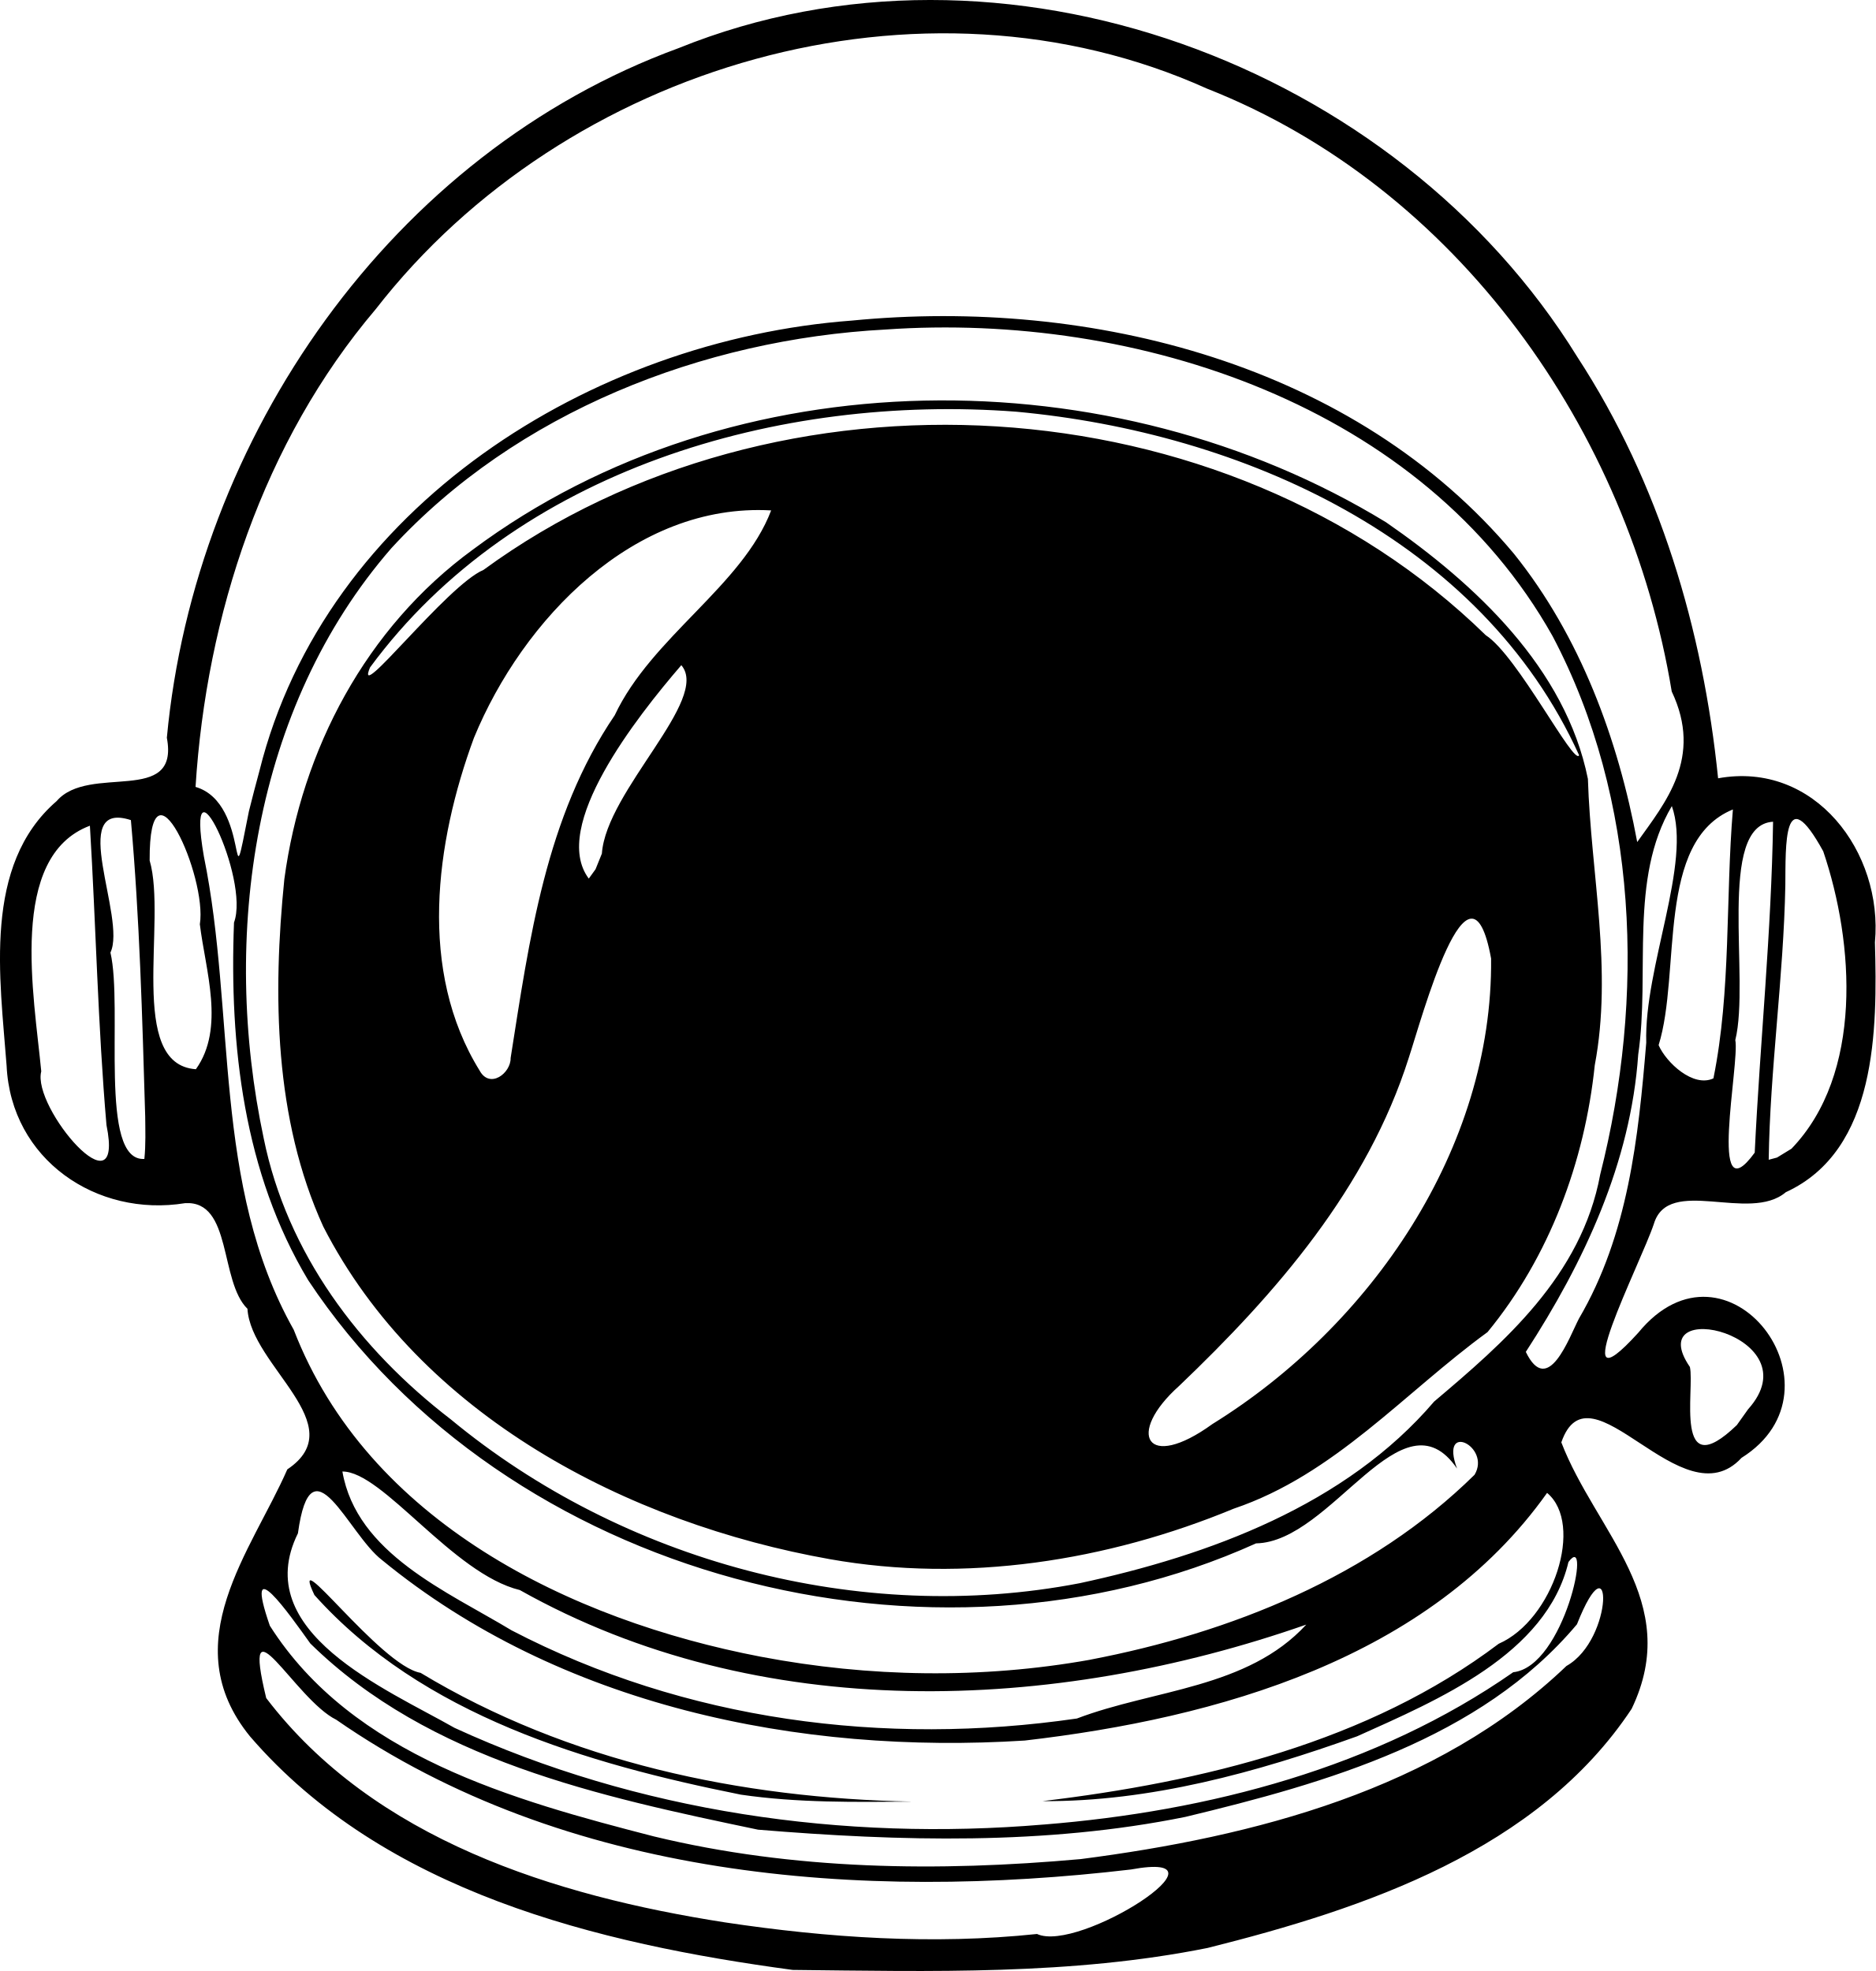
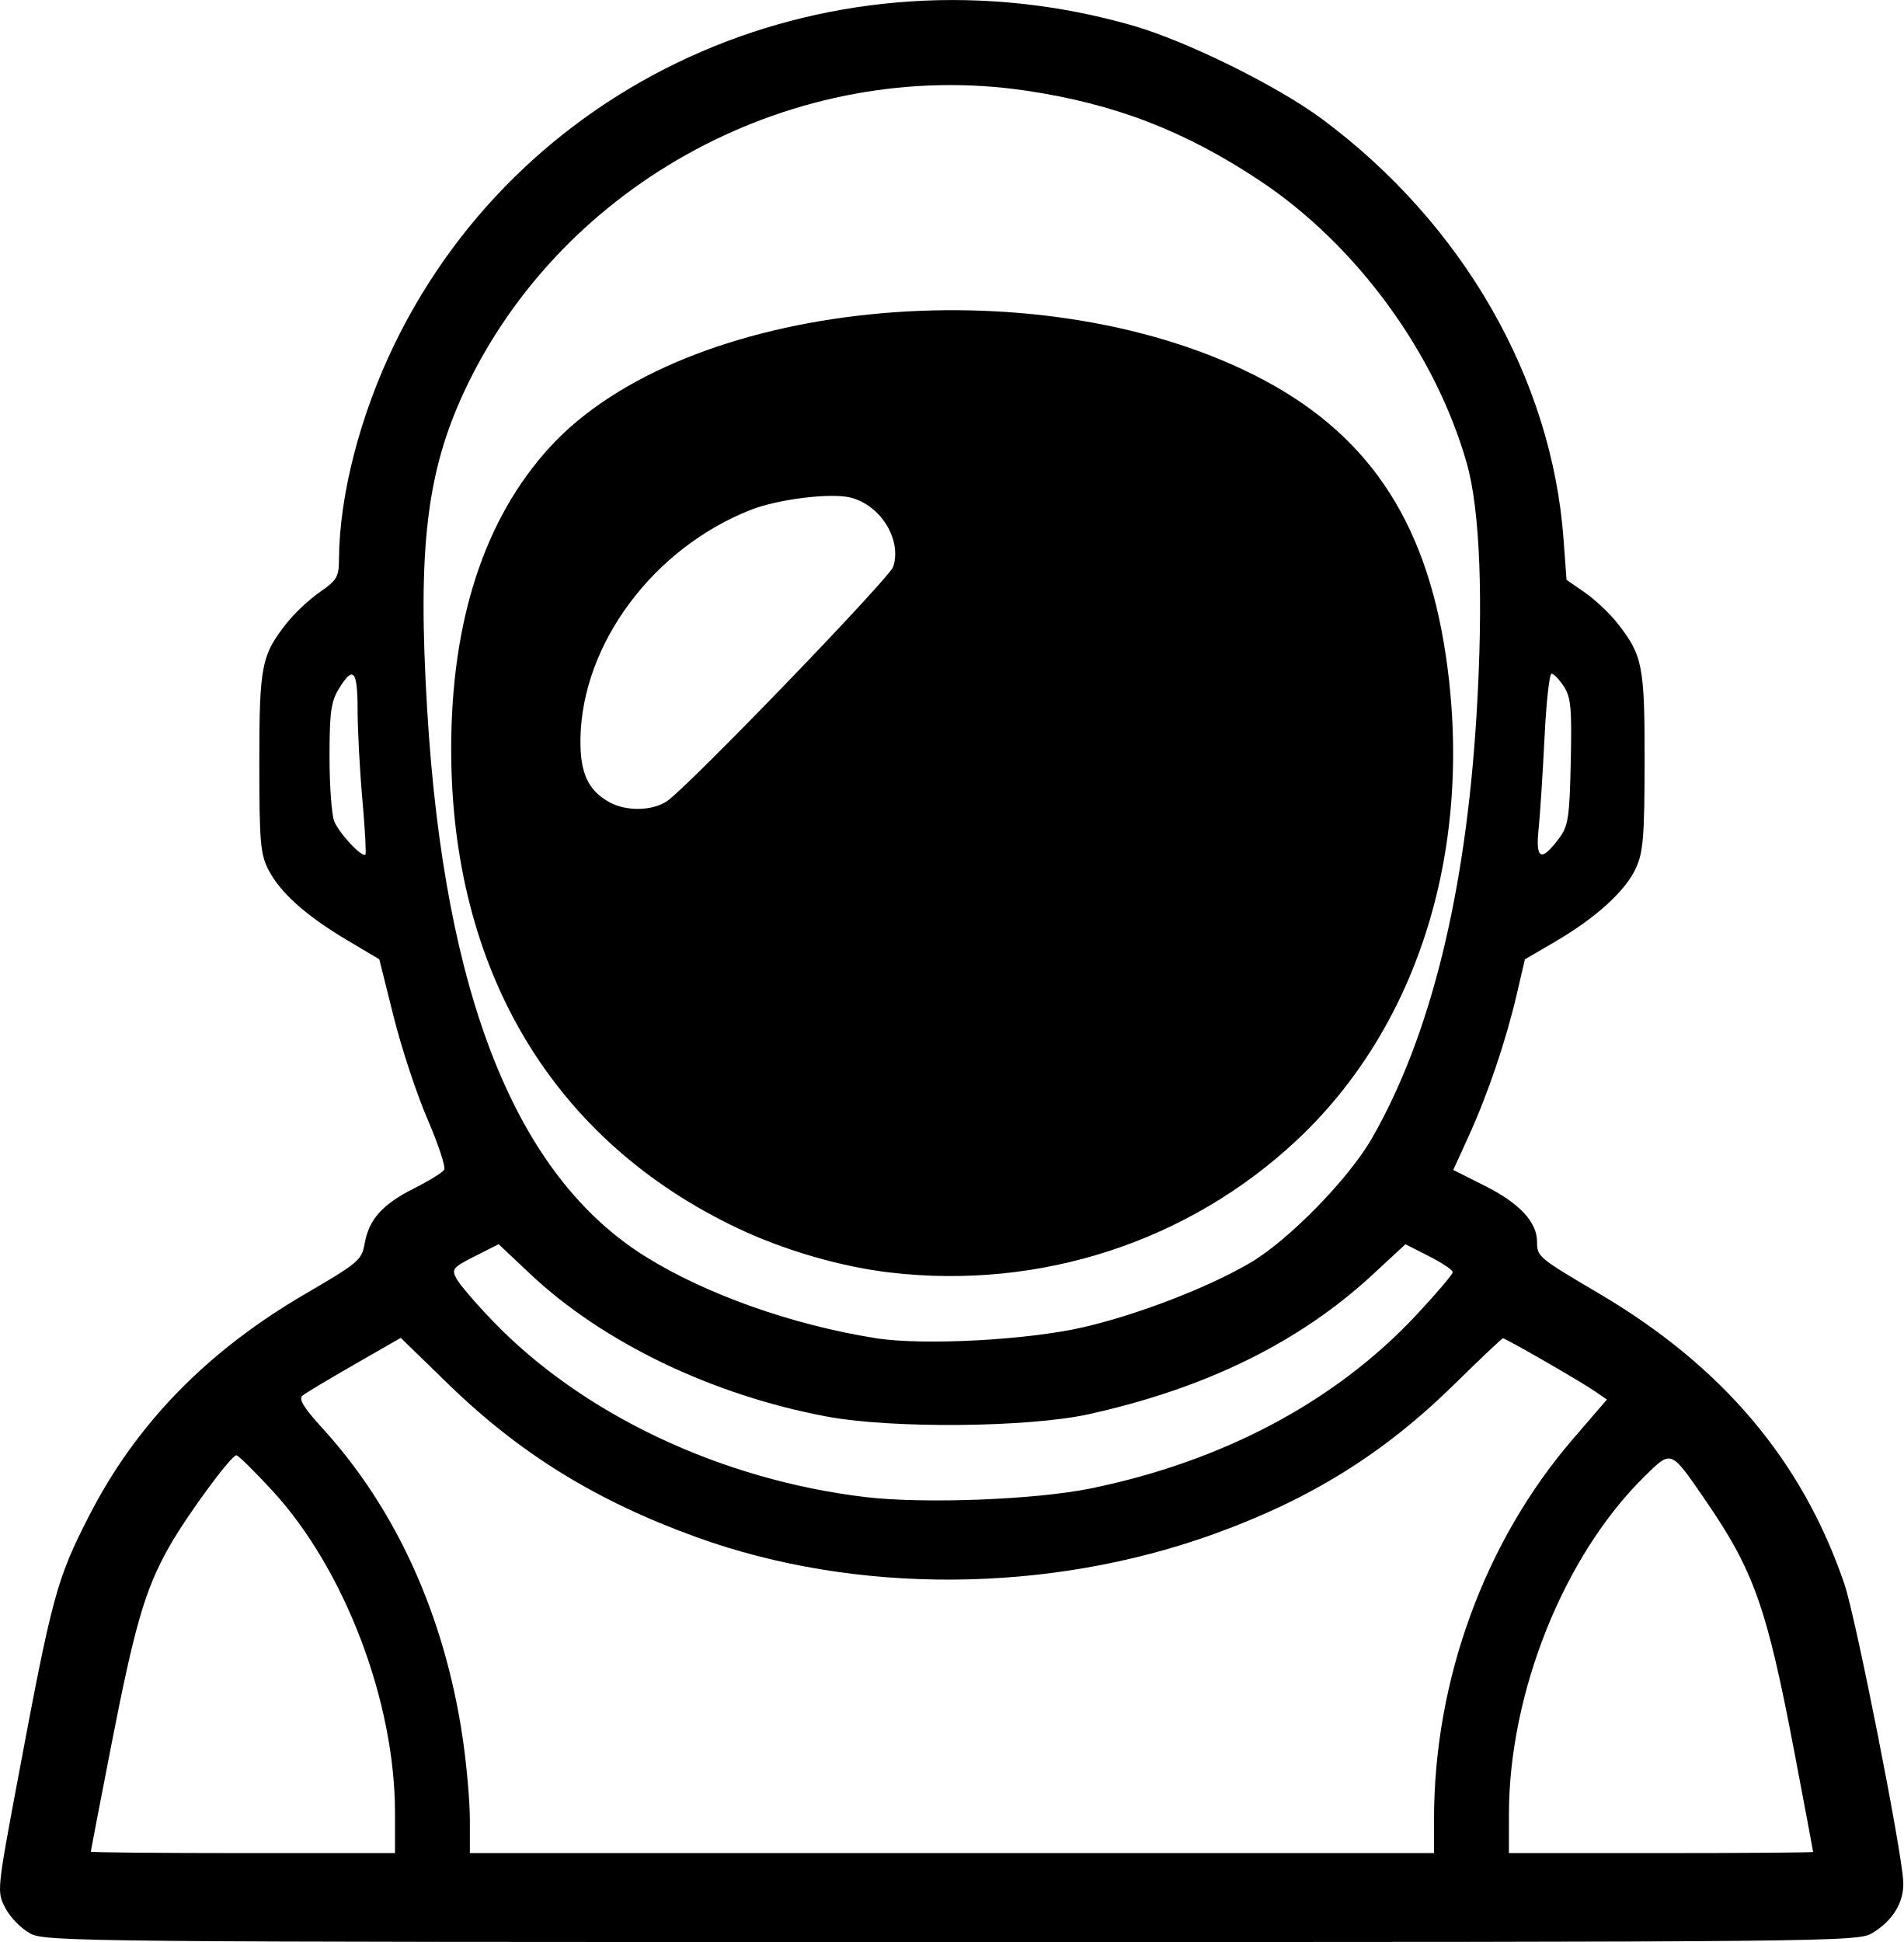
- <svg xmlns="http://www.w3.org/2000/svg" width="93.426mm" height="98.198mm" viewBox="0 0 93.426 98.198" version="1.1" xml:space="preserve">
-   <path style="fill:#000000" d="m 39.482,98.144 c -9.717,-1.31 -20.358,-3.893 -27.026,-11.631 -3.791,-4.657 0.089,-9.261 1.855,-13.306 3.287,-2.201 -1.819,-5.149 -1.985,-8.001 -1.401,-1.37 -0.756,-5.405 -3.105,-5.263 -4.412,0.719 -8.675,-2.177 -8.892,-6.851 -0.328,-4.363 -1.2,-9.989 2.491,-13.179 1.623,-1.89 6.136,0.255 5.491,-3.157 C 9.707,21.803 19.5,7.63 33.806,2.396 c 16.116,-6.52 35.762,0.809 44.766,15.394 4.087,6.269 6.256,13.581 7.008,20.986 4.815,-0.876 8.225,3.684 7.812,8.173 0.119,4.319 0.125,10.351 -4.439,12.448 -1.817,1.546 -5.846,-0.842 -6.573,1.58 -0.659,1.98 -4.612,9.649 -0.777,5.423 4.417,-5.396 10.626,2.797 5.144,6.232 -2.962,3.22 -7.547,-4.914 -8.976,-0.771 1.714,4.454 6.074,7.921 3.502,13.276 -4.668,7.046 -13.282,9.95 -21.119,11.912 -6.79,1.365 -13.783,1.168 -20.671,1.095 z m 12.171,-1.791 c 2.078,0.974 10.133,-4.215 4.679,-3.212 -13.46,1.582 -28.15,0.474 -39.584,-7.462 -2.054,-1.007 -4.774,-6.388 -3.488,-1.08 5.365,7.044 14.372,9.856 22.847,11.176 5.133,0.772 10.371,1.125 15.546,0.579 z m 2.182,-3.731 c 8.619,-1.114 17.751,-3.452 24.191,-9.621 2.383,-1.337 2.307,-6.582 0.523,-2.076 -4.808,5.724 -12.488,7.907 -19.502,9.595 -6.98,1.416 -14.227,1.22 -21.287,0.637 -7.855,-1.643 -16.387,-3.461 -22.303,-9.277 -1.036,-1.445 -3.364,-4.777 -2.016,-0.884 4.106,6.472 12.134,8.694 19.132,10.497 6.965,1.685 14.159,1.768 21.263,1.129 z m -1.851,-1.72 c 8.211,-0.655 16.578,-2.835 23.391,-7.589 2.555,-0.275 3.944,-7.107 2.751,-5.491 -1.089,4.602 -6.518,6.877 -10.524,8.682 -5.013,1.8 -10.323,3.266 -15.675,3.231 7.962,-0.956 16.23,-2.934 22.726,-7.841 2.715,-1.188 4.27,-5.96 2.409,-7.516 -5.87,8.271 -16.427,11.226 -26.016,12.338 -11.227,0.716 -23.165,-1.727 -32.016,-8.991 -1.695,-1.295 -3.526,-6.172 -4.19,-1.333 -2.431,4.912 4.4,7.755 7.804,9.694 9.121,4.19 19.372,5.656 29.341,4.815 z m -15.086,-1.491 c -7.656,-1.537 -15.859,-3.941 -21.237,-9.945 -1.348,-2.85 3.262,3.522 5.288,3.877 7.356,4.443 15.97,6.253 24.486,6.416 -2.849,0.023 -5.71,0.067 -8.538,-0.348 z m 16.74,-3.791 c 3.832,-1.46 8.489,-1.485 11.428,-4.68 -12.604,4.408 -27.241,4.988 -39.173,-1.721 -3.338,-0.812 -6.835,-5.917 -8.838,-5.906 0.709,4.093 5.217,5.974 8.431,7.915 8.642,4.498 18.56,5.786 28.152,4.391 z m 0.661,-2.931 c 7.002,-1.339 14.009,-4.148 19.151,-9.215 0.839,-1.401 -1.766,-2.7 -0.874,-0.309 -2.733,-3.994 -6.224,3.657 -10.011,3.728 -16.127,7.288 -37.356,1.75 -47.213,-13.11 -3.214,-5.357 -3.932,-11.694 -3.696,-17.821 0.816,-2.195 -2.476,-8.938 -1.501,-3.295 1.604,7.842 0.407,16.366 4.476,23.584 3.695,9.556 13.771,14.47 23.271,16.29 5.397,1.026 10.984,1.117 16.396,0.15 z m -0.529,-3.809 c 6.482,-1.395 13.265,-3.898 17.666,-9.053 3.454,-2.922 7.34,-6.252 8.272,-11.314 2.231,-8.798 1.923,-18.682 -2.374,-26.823 -6.443,-11.474 -20.687,-16.147 -33.22,-15.273 -9.097,0.483 -18.389,4.112 -24.621,10.896 -6.905,7.944 -8.491,19.361 -6.358,29.399 1.163,5.721 4.755,10.499 9.317,14.001 8.564,7.086 20.375,10.275 31.319,8.166 z m -12.435,-1.2 c -10.086,-1.792 -20.408,-7.158 -25.231,-16.567 -2.446,-5.361 -2.524,-11.551 -1.941,-17.311 0.867,-6.455 4.069,-12.534 9.384,-16.415 12.96,-9.658 31.856,-9.695 45.492,-1.367 4.461,3.087 8.942,7.27 10.056,12.786 0.148,4.741 1.243,9.501 0.341,14.268 -0.499,4.805 -2.263,9.551 -5.34,13.293 -4.147,3.02 -7.622,7.104 -12.645,8.798 -6.303,2.609 -13.361,3.715 -20.116,2.515 z m 19.056,-6.732 c 7.874,-4.875 13.975,-13.717 13.882,-23.192 -1.077,-5.908 -3.471,3.054 -4.1,4.942 -2.061,6.503 -6.595,11.725 -11.438,16.349 -2.673,2.39 -1.635,4.289 1.656,1.901 z m -34.956,-18.237 c 0.931,-5.893 1.742,-12.004 5.184,-17.074 1.834,-3.902 6.364,-6.451 7.793,-10.208 -6.812,-0.383 -12.374,5.425 -14.805,11.333 -1.927,5.228 -2.786,11.619 0.283,16.575 0.507,0.933 1.56,0.13 1.545,-0.626 z m 4.545,-10.184 c 0.216,-3.13 5.417,-7.692 3.957,-9.387 -2.226,2.585 -6.538,8.061 -4.609,10.633 l 0.336,-0.465 z m 48.677,-4.899 c -4.891,-10.789 -16.8,-16.08 -28.031,-17.116 -11.794,-0.899 -24.94,2.874 -32.195,12.742 -0.829,1.969 3.832,-4.095 5.651,-4.86 14.612,-10.689 36.92,-9.461 49.925,3.253 1.574,1.01 4.405,6.539 4.65,5.98 z m 8.416,32.585 c 3.295,-3.674 -5.368,-5.717 -2.898,-2.109 0.25,1.105 -0.83,5.945 2.338,2.896 z m -8.427,-4.514 c 2.458,-4.196 2.962,-9.008 3.355,-13.753 -0.111,-3.768 2.278,-8.951 1.275,-11.786 -2.144,3.633 -1.075,8.294 -1.675,12.378 -0.37,5.384 -2.702,10.355 -5.599,14.815 1.103,2.281 2.159,-0.722 2.644,-1.654 z M 7.231,55.577 c -0.144,-4.909 -0.276,-9.827 -0.711,-14.718 -3.209,-1.041 -0.199,4.88 -1.019,6.599 0.641,2.743 -0.61,10.423 1.69,10.282 0.074,-0.719 0.047,-1.442 0.041,-2.163 z m 80.173,1.849 c 0.263,-5.491 0.834,-10.99 0.914,-16.486 -2.821,0.161 -1.131,7.852 -1.881,10.876 0.231,1.145 -1.392,8.85 0.968,5.609 z M 5.304,56.053 c -0.43,-4.961 -0.525,-9.953 -0.826,-14.915 -4.092,1.538 -2.779,8.473 -2.423,12.24 -0.476,1.8 4.176,7.232 3.249,2.675 z m 80.043,-2.326 c 0.886,-4.375 0.598,-8.941 0.97,-13.399 -3.855,1.58 -2.568,8.113 -3.7,11.743 0.378,0.869 1.725,2.128 2.73,1.655 z m 3.889,3.503 c 3.572,-3.714 3.134,-10.238 1.581,-14.817 -1.989,-3.621 -1.87,-0.262 -1.888,1.685 -0.084,4.547 -0.768,9.238 -0.828,13.683 l 0.413,-0.11 z M 9.954,46.052 c 0.382,-2.381 -2.526,-8.824 -2.5,-3.182 0.878,3.007 -1.147,10.169 2.303,10.4 1.467,-2.048 0.472,-4.942 0.198,-7.219 z m 2.972,-7.658 c 3.278,-13.15 16.539,-21.454 29.502,-22.422 11.918,-1.165 25.074,2.164 32.987,11.622 3.302,4.116 5.184,9.233 6.136,14.358 1.398,-1.965 3.288,-4.195 1.719,-7.502 C 81.132,21.448 72.575,9.326 60.128,4.418 45.886,-2.003 28.158,3.244 18.717,15.401 c -5.607,6.608 -8.438,15.253 -8.977,23.804 2.806,0.817 1.609,6.523 2.659,1.211 l 0.257,-1.008 z" />
+ <svg xmlns="http://www.w3.org/2000/svg" width="107.595mm" height="109.787mm" viewBox="0 0 107.595 109.787" version="1.1" xml:space="preserve">
+   <path style="fill:#000000" d="m 1.702,109.301 c -0.5,-0.268 -1.128,-0.91 -1.396,-1.427 -0.488,-0.939 -0.487,-0.945 0.719,-7.384 1.921,-10.263 2.178,-11.212 4.002,-14.778 2.664,-5.21 6.664,-9.317 12.24,-12.57 2.992,-1.745 3.18,-1.905 3.346,-2.834 0.245,-1.376 0.995,-2.217 2.785,-3.12 0.848,-0.428 1.619,-0.903 1.713,-1.056 0.094,-0.153 -0.328,-1.435 -0.939,-2.85 -0.611,-1.415 -1.476,-4.03 -1.921,-5.812 l -0.81,-3.24 -1.839,-1.093 c -2.307,-1.37 -3.776,-2.688 -4.432,-3.974 -0.451,-0.884 -0.51,-1.585 -0.51,-6.046 0,-5.498 0.116,-6.081 1.57,-7.917 0.431,-0.544 1.266,-1.324 1.856,-1.732 0.957,-0.663 1.073,-0.86 1.077,-1.832 0.017,-3.631 1.201,-8.207 3.165,-12.232 7.425,-15.221 24.919,-22.763 41.677,-17.968 3.044,0.871 8.207,3.417 10.734,5.294 7.948,5.903 12.982,14.66 13.649,23.742 l 0.169,2.306 1.033,0.716 c 0.568,0.394 1.386,1.161 1.817,1.705 1.453,1.834 1.57,2.424 1.564,7.841 -0.005,4.247 -0.076,5.125 -0.491,6.038 -0.583,1.284 -2.259,2.809 -4.572,4.161 l -1.704,0.996 -0.463,1.988 c -0.608,2.612 -1.626,5.617 -2.71,7.995 l -0.875,1.922 1.814,0.914 c 1.929,0.971 2.921,2.04 2.921,3.145 0,0.847 0.059,0.896 3.503,2.927 6.982,4.115 11.501,9.465 13.872,16.424 0.639,1.876 3.249,15.073 3.328,16.83 0.051,1.141 -0.575,2.186 -1.735,2.893 -0.83,0.506 -1.763,0.516 -52.047,0.517 -49.229,9.5e-4 -51.236,-0.018 -52.11,-0.486 z M 22.33,102.488 c 0,-6.303 -2.848,-13.783 -6.937,-18.221 -1.011,-1.097 -1.924,-1.995 -2.029,-1.995 -0.303,0 -2.812,3.417 -3.814,5.195 -1.343,2.384 -1.933,4.405 -3.241,11.106 -0.647,3.314 -1.176,6.063 -1.176,6.107 0,0.045 3.87,0.081 8.599,0.081 H 22.33 Z m 58.737,0.348 c 0,-7.853 2.866,-15.695 7.849,-21.481 l 1.924,-2.234 -0.72,-0.495 c -0.795,-0.547 -5.003,-2.969 -5.159,-2.969 -0.054,0 -1.28,1.161 -2.724,2.581 -3.997,3.927 -8.135,6.507 -13.606,8.483 -9.344,3.375 -20.238,3.442 -29.25,0.182 -5.665,-2.05 -9.979,-4.71 -14.045,-8.663 l -2.682,-2.607 -2.61,1.499 c -1.435,0.824 -2.757,1.617 -2.936,1.761 -0.245,0.196 0.044,0.669 1.152,1.886 4.146,4.554 6.872,10.582 7.892,17.451 0.226,1.519 0.41,3.61 0.41,4.646 v 1.884 h 27.252 27.252 z m 21.431,1.859 c 0,-0.036 -0.475,-2.567 -1.056,-5.622 -1.565,-8.237 -2.291,-10.282 -5.089,-14.342 -1.927,-2.796 -1.856,-2.77 -3.405,-1.246 -4.541,4.468 -7.645,12.216 -7.647,19.093 l -8.5e-4,2.183 h 8.599 c 4.729,0 8.599,-0.03 8.599,-0.066 z M 61.67,84.144 c 7.461,-1.529 13.822,-4.914 18.369,-9.774 1.148,-1.227 2.086,-2.33 2.086,-2.451 0,-0.122 -0.602,-0.526 -1.337,-0.899 l -1.337,-0.678 -1.854,1.716 c -4.129,3.823 -9.435,6.431 -16.053,7.892 -3.4,0.75 -11.093,0.821 -14.776,0.136 C 40.291,78.881 34.086,75.9 29.967,72.014 l -1.778,-1.677 -1.347,0.683 c -1.252,0.634 -1.325,0.725 -1.035,1.271 0.172,0.323 1.097,1.402 2.056,2.398 5.089,5.282 12.898,8.97 21.058,9.944 3.305,0.395 9.621,0.152 12.75,-0.489 z m -0.41,-9.115 c 3.086,-0.717 7.063,-2.254 9.421,-3.641 2.168,-1.275 5.564,-4.75 6.874,-7.034 3.309,-5.768 5.299,-13.823 5.915,-23.94 0.396,-6.507 0.2,-11.578 -0.549,-14.216 -1.773,-6.242 -6.243,-12.352 -11.688,-15.975 C 66.978,7.392 63.007,5.863 57.986,5.122 45.009,3.206 31.805,10.265 26.27,22.076 c -2.162,4.614 -2.671,8.952 -2.119,18.083 0.977,16.181 5.032,26.325 12.346,30.884 3.426,2.136 8.304,3.863 13.015,4.609 2.673,0.423 8.595,0.109 11.748,-0.623 z m -10.925,-3.087 C 47.558,71.618 44.364,70.693 41.744,69.455 31.266,64.502 25.499,54.867 25.506,42.326 c 0.004,-7.255 1.885,-13.007 5.573,-17.042 7.6,-8.316 27.33,-10.344 39.802,-4.092 6.314,3.165 9.682,8.073 10.842,15.796 1.628,10.837 -1.486,20.991 -8.43,27.486 -6.125,5.73 -14.501,8.454 -22.958,7.467 z M 37.703,45.294 c 1.178,-0.789 12.59,-12.616 12.794,-13.259 0.489,-1.54 -0.711,-3.478 -2.42,-3.907 -1.111,-0.279 -4.1,0.091 -5.638,0.697 -5.518,2.175 -9.542,7.585 -9.625,12.942 -0.03,1.93 0.43,2.928 1.658,3.595 0.948,0.515 2.404,0.485 3.231,-0.069 z m -17.218,-0.091 c -0.147,-1.659 -0.268,-3.939 -0.269,-5.067 -0.003,-2.256 -0.247,-2.53 -1.063,-1.191 -0.44,0.722 -0.524,1.336 -0.525,3.819 -5.44e-4,1.628 0.117,3.269 0.261,3.648 0.255,0.671 1.578,2.092 1.769,1.901 0.052,-0.052 -0.025,-1.453 -0.171,-3.111 z m 67.676,2.155 c 0.493,-0.667 0.569,-1.178 0.636,-4.296 0.065,-3.026 0.008,-3.643 -0.393,-4.258 -0.258,-0.395 -0.569,-0.719 -0.692,-0.719 -0.123,0 -0.303,1.637 -0.4,3.638 -0.098,2.001 -0.248,4.325 -0.335,5.164 -0.178,1.727 0.157,1.86 1.185,0.469 z" />
</svg>
